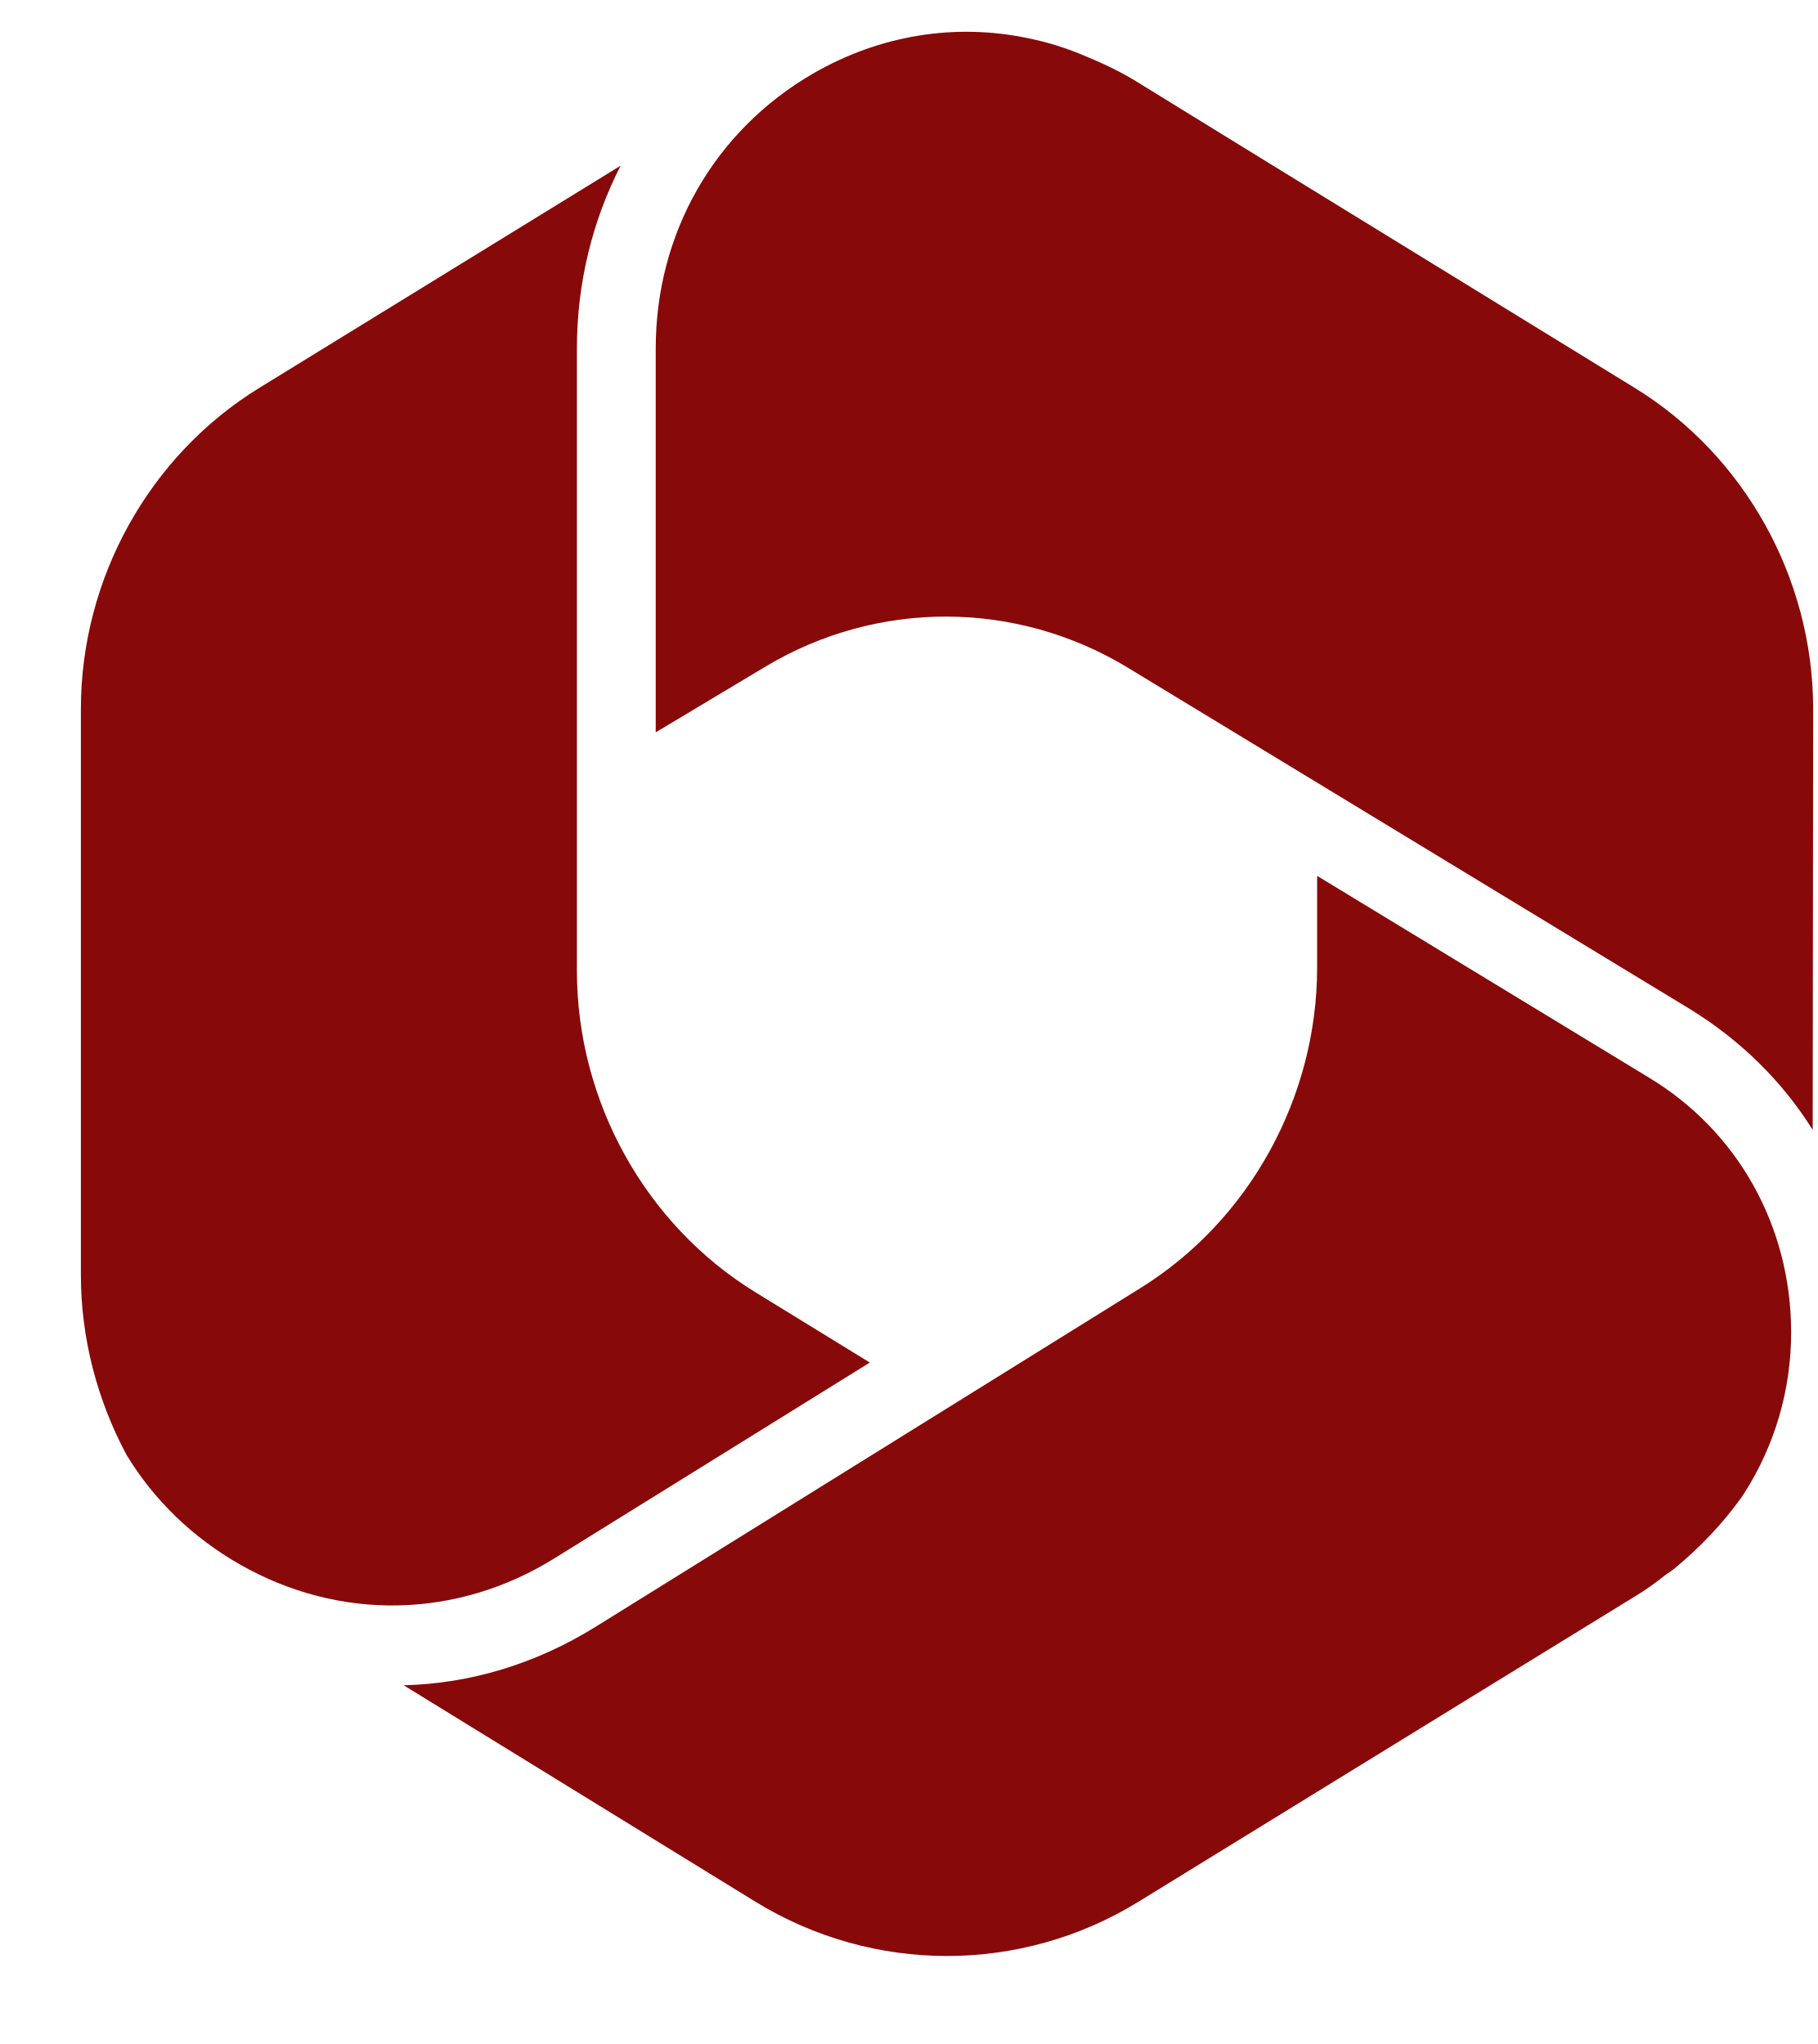
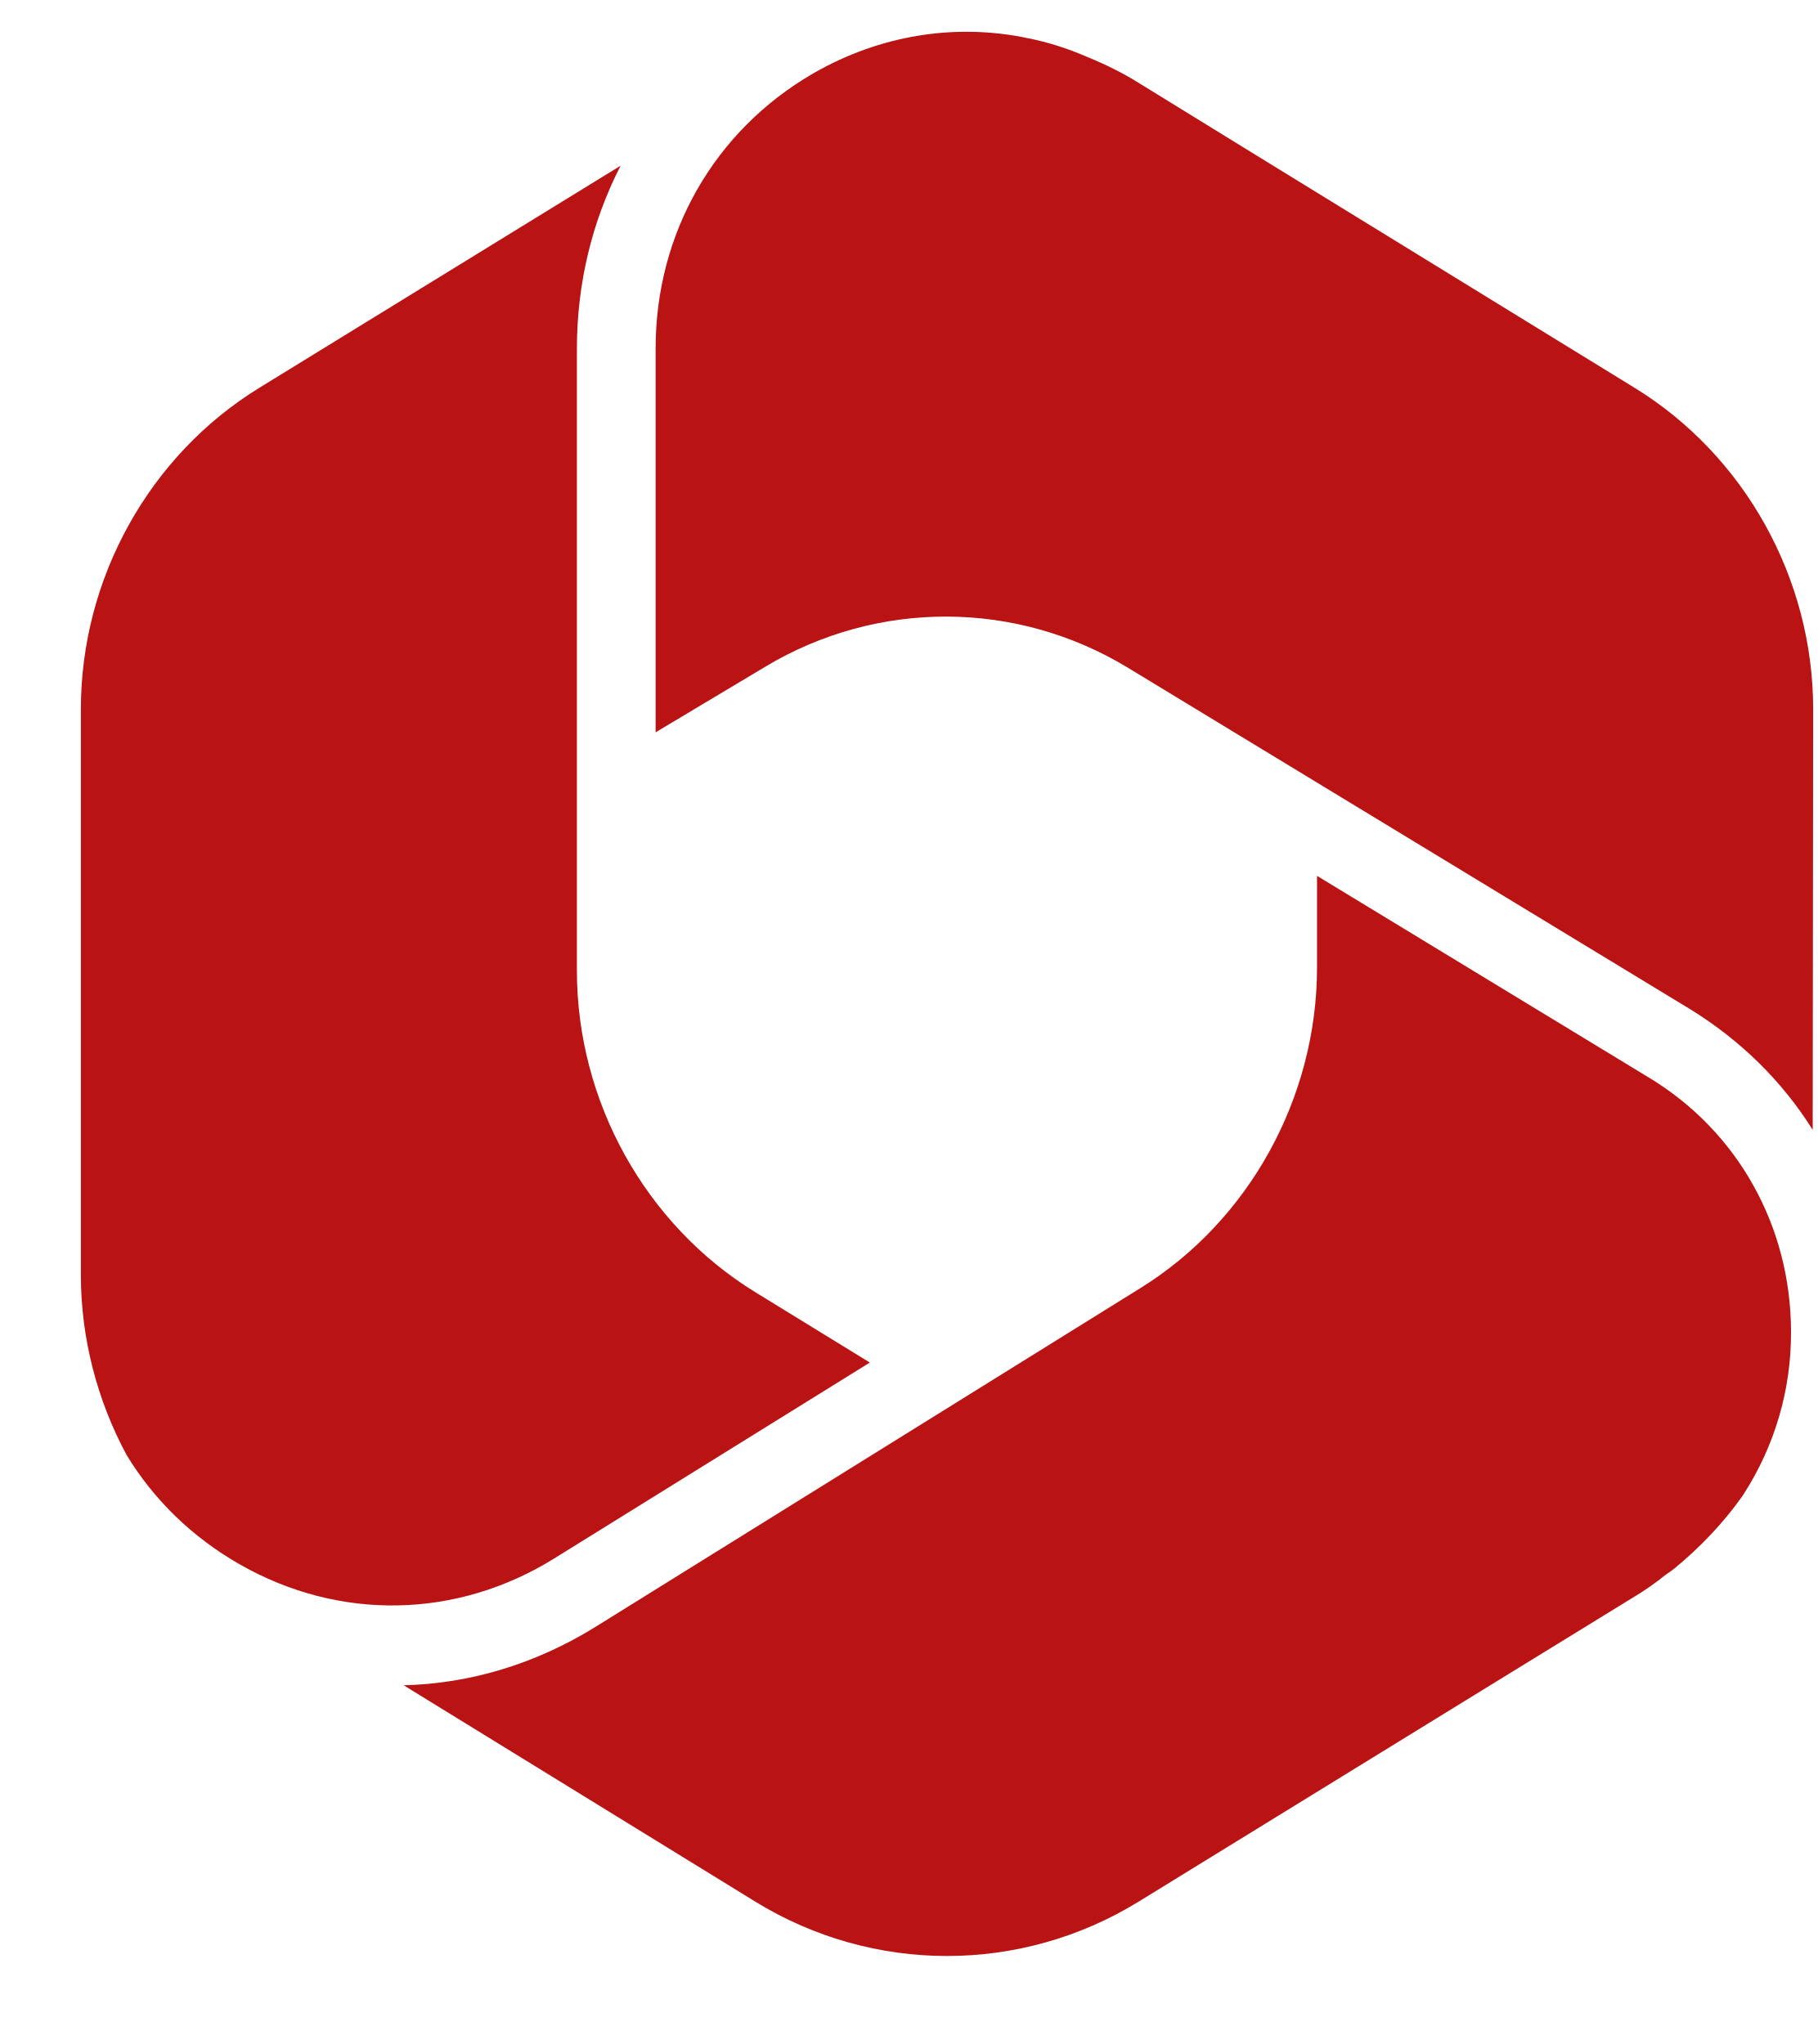
<svg xmlns="http://www.w3.org/2000/svg" width="16" height="18" viewBox="0 0 16 18" fill="none">
-   <path d="M6.649 11.379C5.682 10.784 5.079 9.699 5.079 8.548V3.069C5.079 2.495 5.215 1.945 5.464 1.459L2.286 3.414C1.315 4.009 0.712 5.093 0.712 6.245V11.228C0.712 11.788 0.858 12.334 1.114 12.812C1.353 13.207 1.693 13.538 2.112 13.777C2.989 14.277 4.022 14.256 4.878 13.725L7.658 11.999L6.649 11.379ZM14.521 9.492L11.596 7.713V8.52C11.596 9.664 10.999 10.749 10.039 11.344L5.242 14.327C4.715 14.654 4.137 14.827 3.554 14.841L6.649 16.746C7.169 17.066 7.755 17.225 8.337 17.225C8.92 17.225 9.506 17.066 10.025 16.746L13.173 14.809L14.393 14.059C14.486 14.003 14.576 13.939 14.663 13.869C14.691 13.851 14.719 13.83 14.743 13.812C14.968 13.626 15.169 13.415 15.335 13.182C15.342 13.172 15.349 13.161 15.356 13.15C15.623 12.732 15.772 12.239 15.769 11.721C15.765 10.798 15.301 9.964 14.521 9.492ZM14.389 3.414L11.072 1.375L10.025 0.73C9.88 0.639 9.727 0.565 9.571 0.501C9.402 0.427 9.225 0.371 9.048 0.336C8.41 0.202 7.745 0.308 7.156 0.649C6.289 1.153 5.773 2.054 5.773 3.069V6.449L6.743 5.868C7.727 5.28 8.947 5.284 9.928 5.879L14.878 8.886C15.325 9.161 15.692 9.523 15.959 9.95L15.963 6.245C15.963 5.093 15.36 4.009 14.389 3.414Z" fill="#880909" />
+   <path d="M6.649 11.379C5.682 10.784 5.079 9.699 5.079 8.548V3.069C5.079 2.495 5.214 1.945 5.464 1.459L2.285 3.414C1.315 4.009 0.712 5.093 0.712 6.245V11.228C0.712 11.788 0.857 12.334 1.114 12.812C1.353 13.207 1.693 13.538 2.112 13.777C2.989 14.277 4.022 14.256 4.878 13.725L7.658 11.999L6.649 11.379ZM14.521 9.492L11.595 7.713V8.52C11.595 9.664 10.999 10.749 10.039 11.344L5.242 14.327C4.715 14.654 4.136 14.827 3.554 14.841L6.649 16.746C7.169 17.066 7.755 17.225 8.337 17.225C8.92 17.225 9.505 17.066 10.025 16.746L13.172 14.809L14.392 14.059C14.486 14.003 14.576 13.939 14.663 13.869C14.691 13.851 14.718 13.83 14.742 13.812C14.968 13.626 15.169 13.415 15.335 13.182C15.342 13.172 15.349 13.161 15.356 13.15C15.623 12.732 15.772 12.239 15.768 11.721C15.765 10.798 15.3 9.964 14.521 9.492ZM14.389 3.414L11.072 1.375L10.025 0.73C9.88 0.639 9.727 0.565 9.571 0.501C9.401 0.427 9.225 0.371 9.048 0.336C8.41 0.202 7.745 0.308 7.155 0.649C6.289 1.153 5.772 2.054 5.772 3.069V6.449L6.743 5.868C7.727 5.28 8.947 5.284 9.928 5.879L14.878 8.886C15.325 9.161 15.692 9.523 15.959 9.95L15.963 6.245C15.963 5.093 15.359 4.009 14.389 3.414Z" fill="#BA1313" />
</svg>
